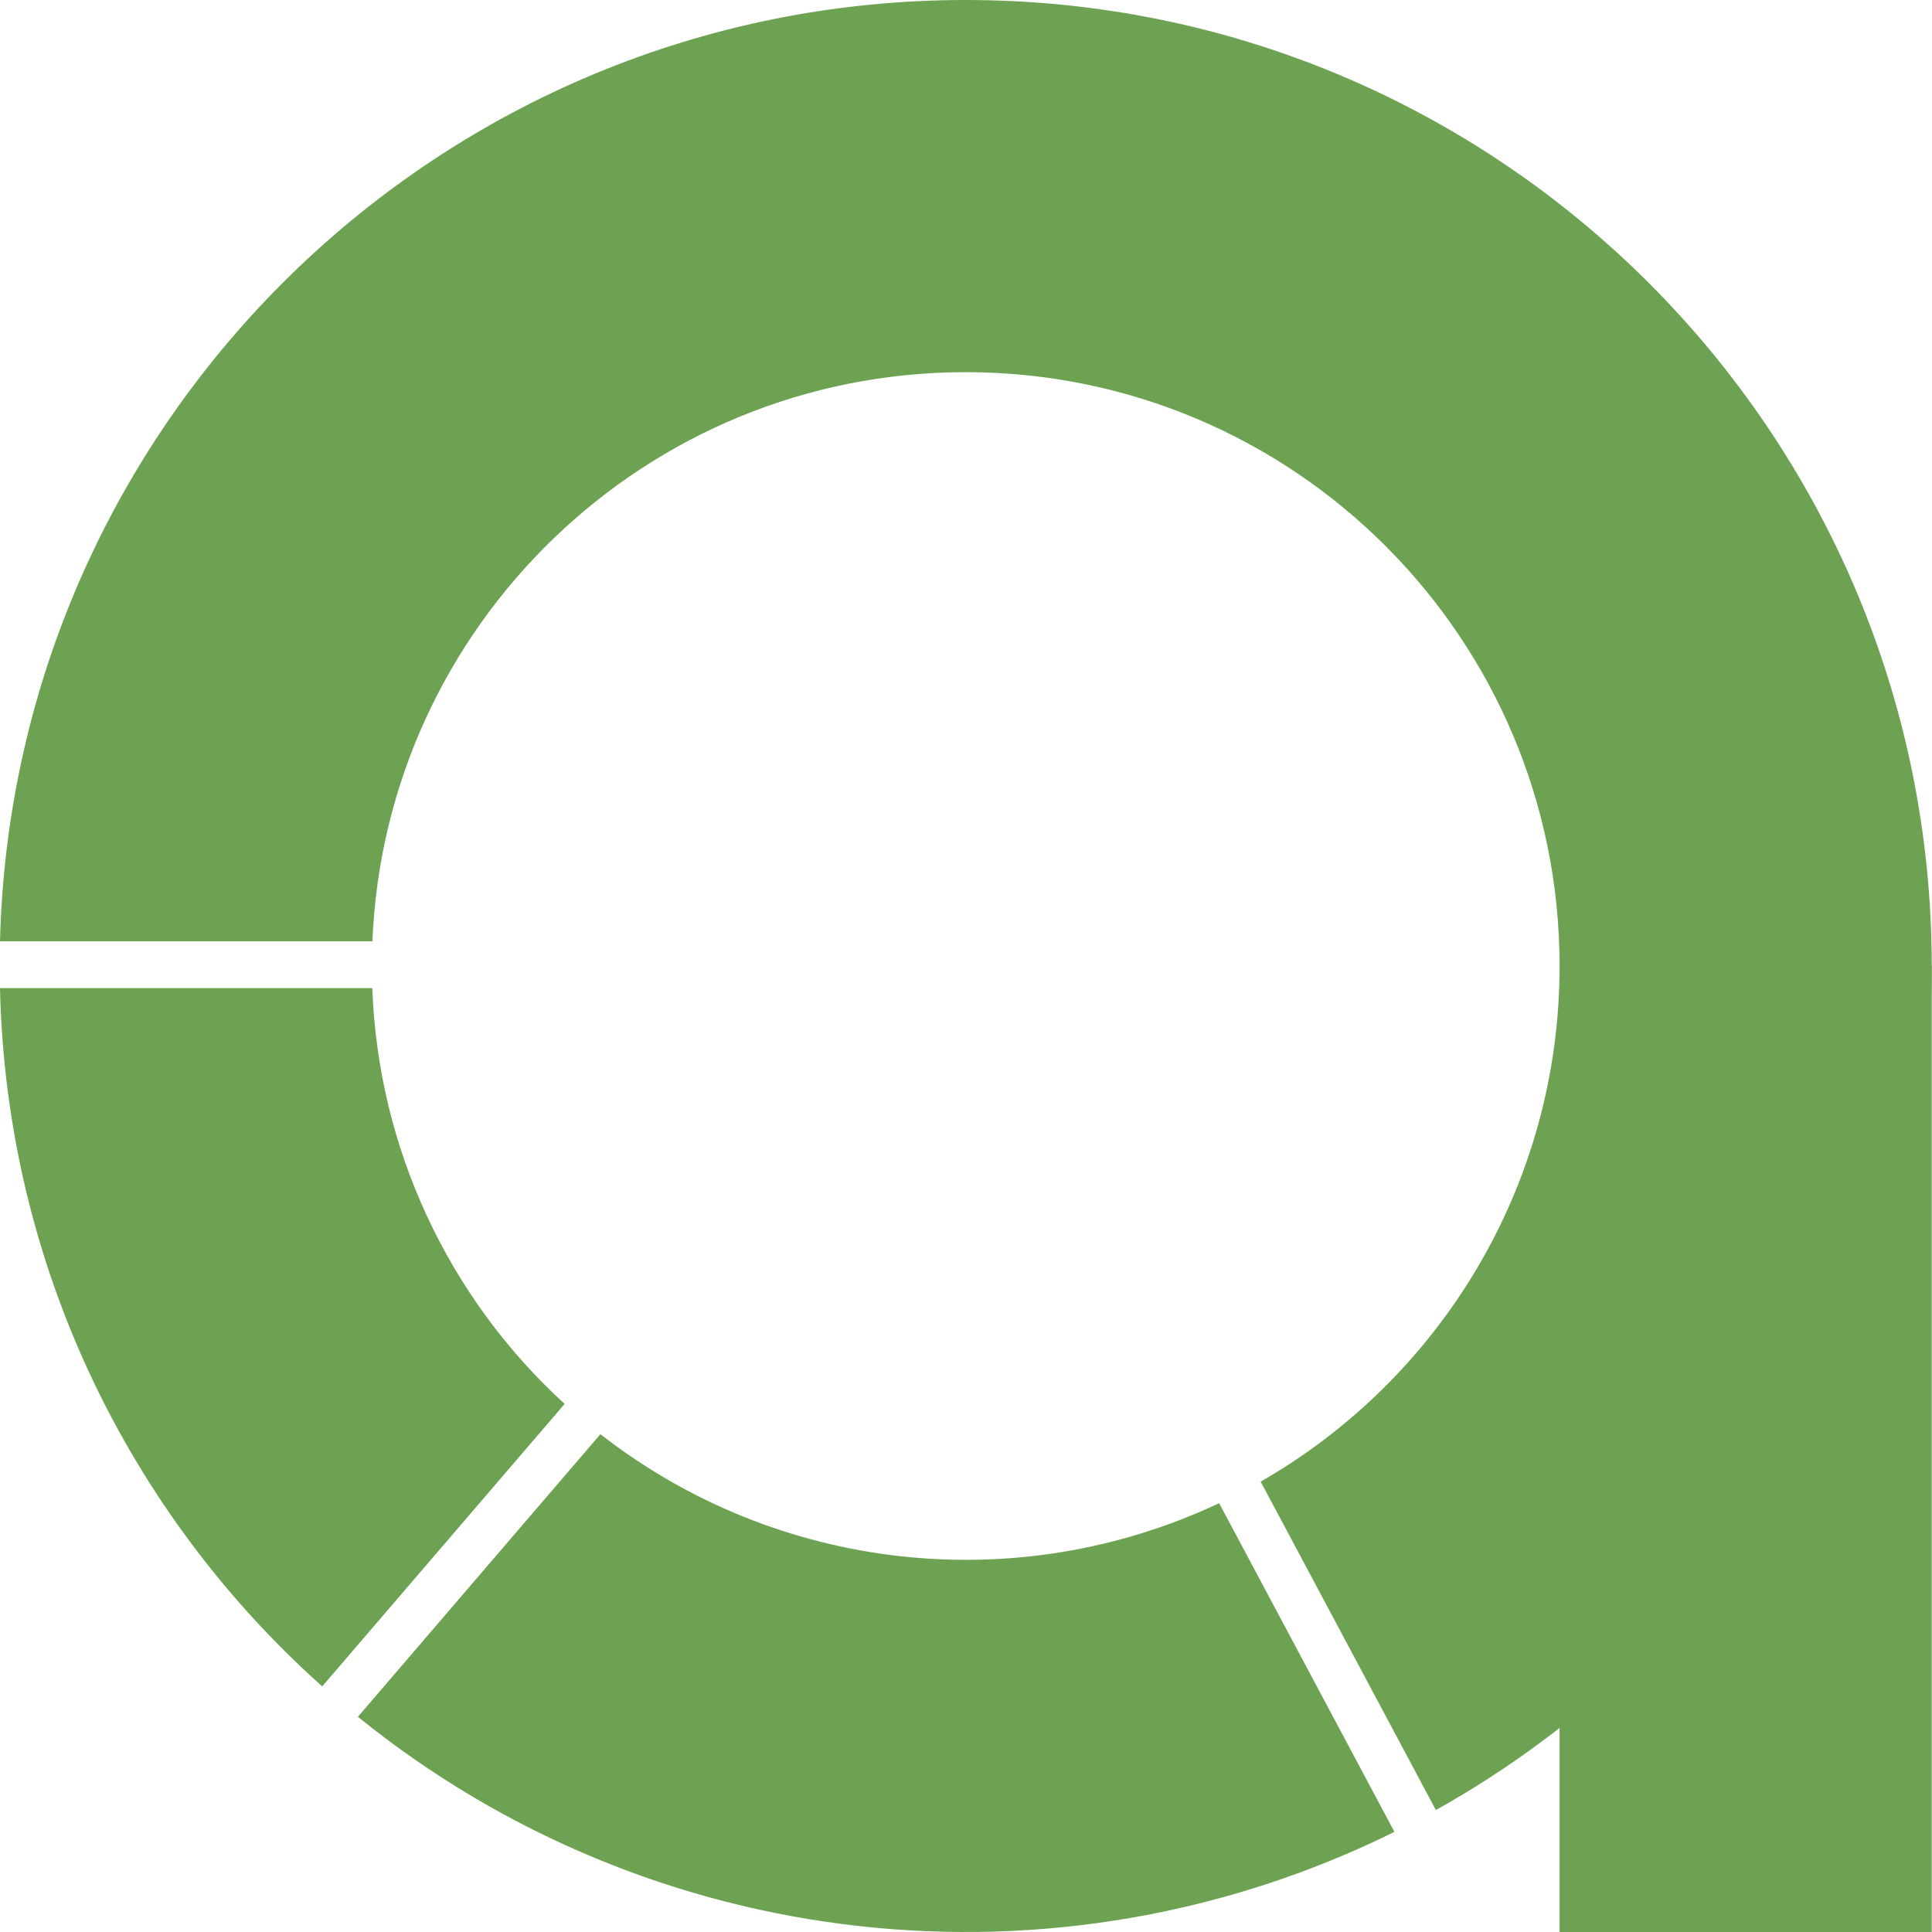
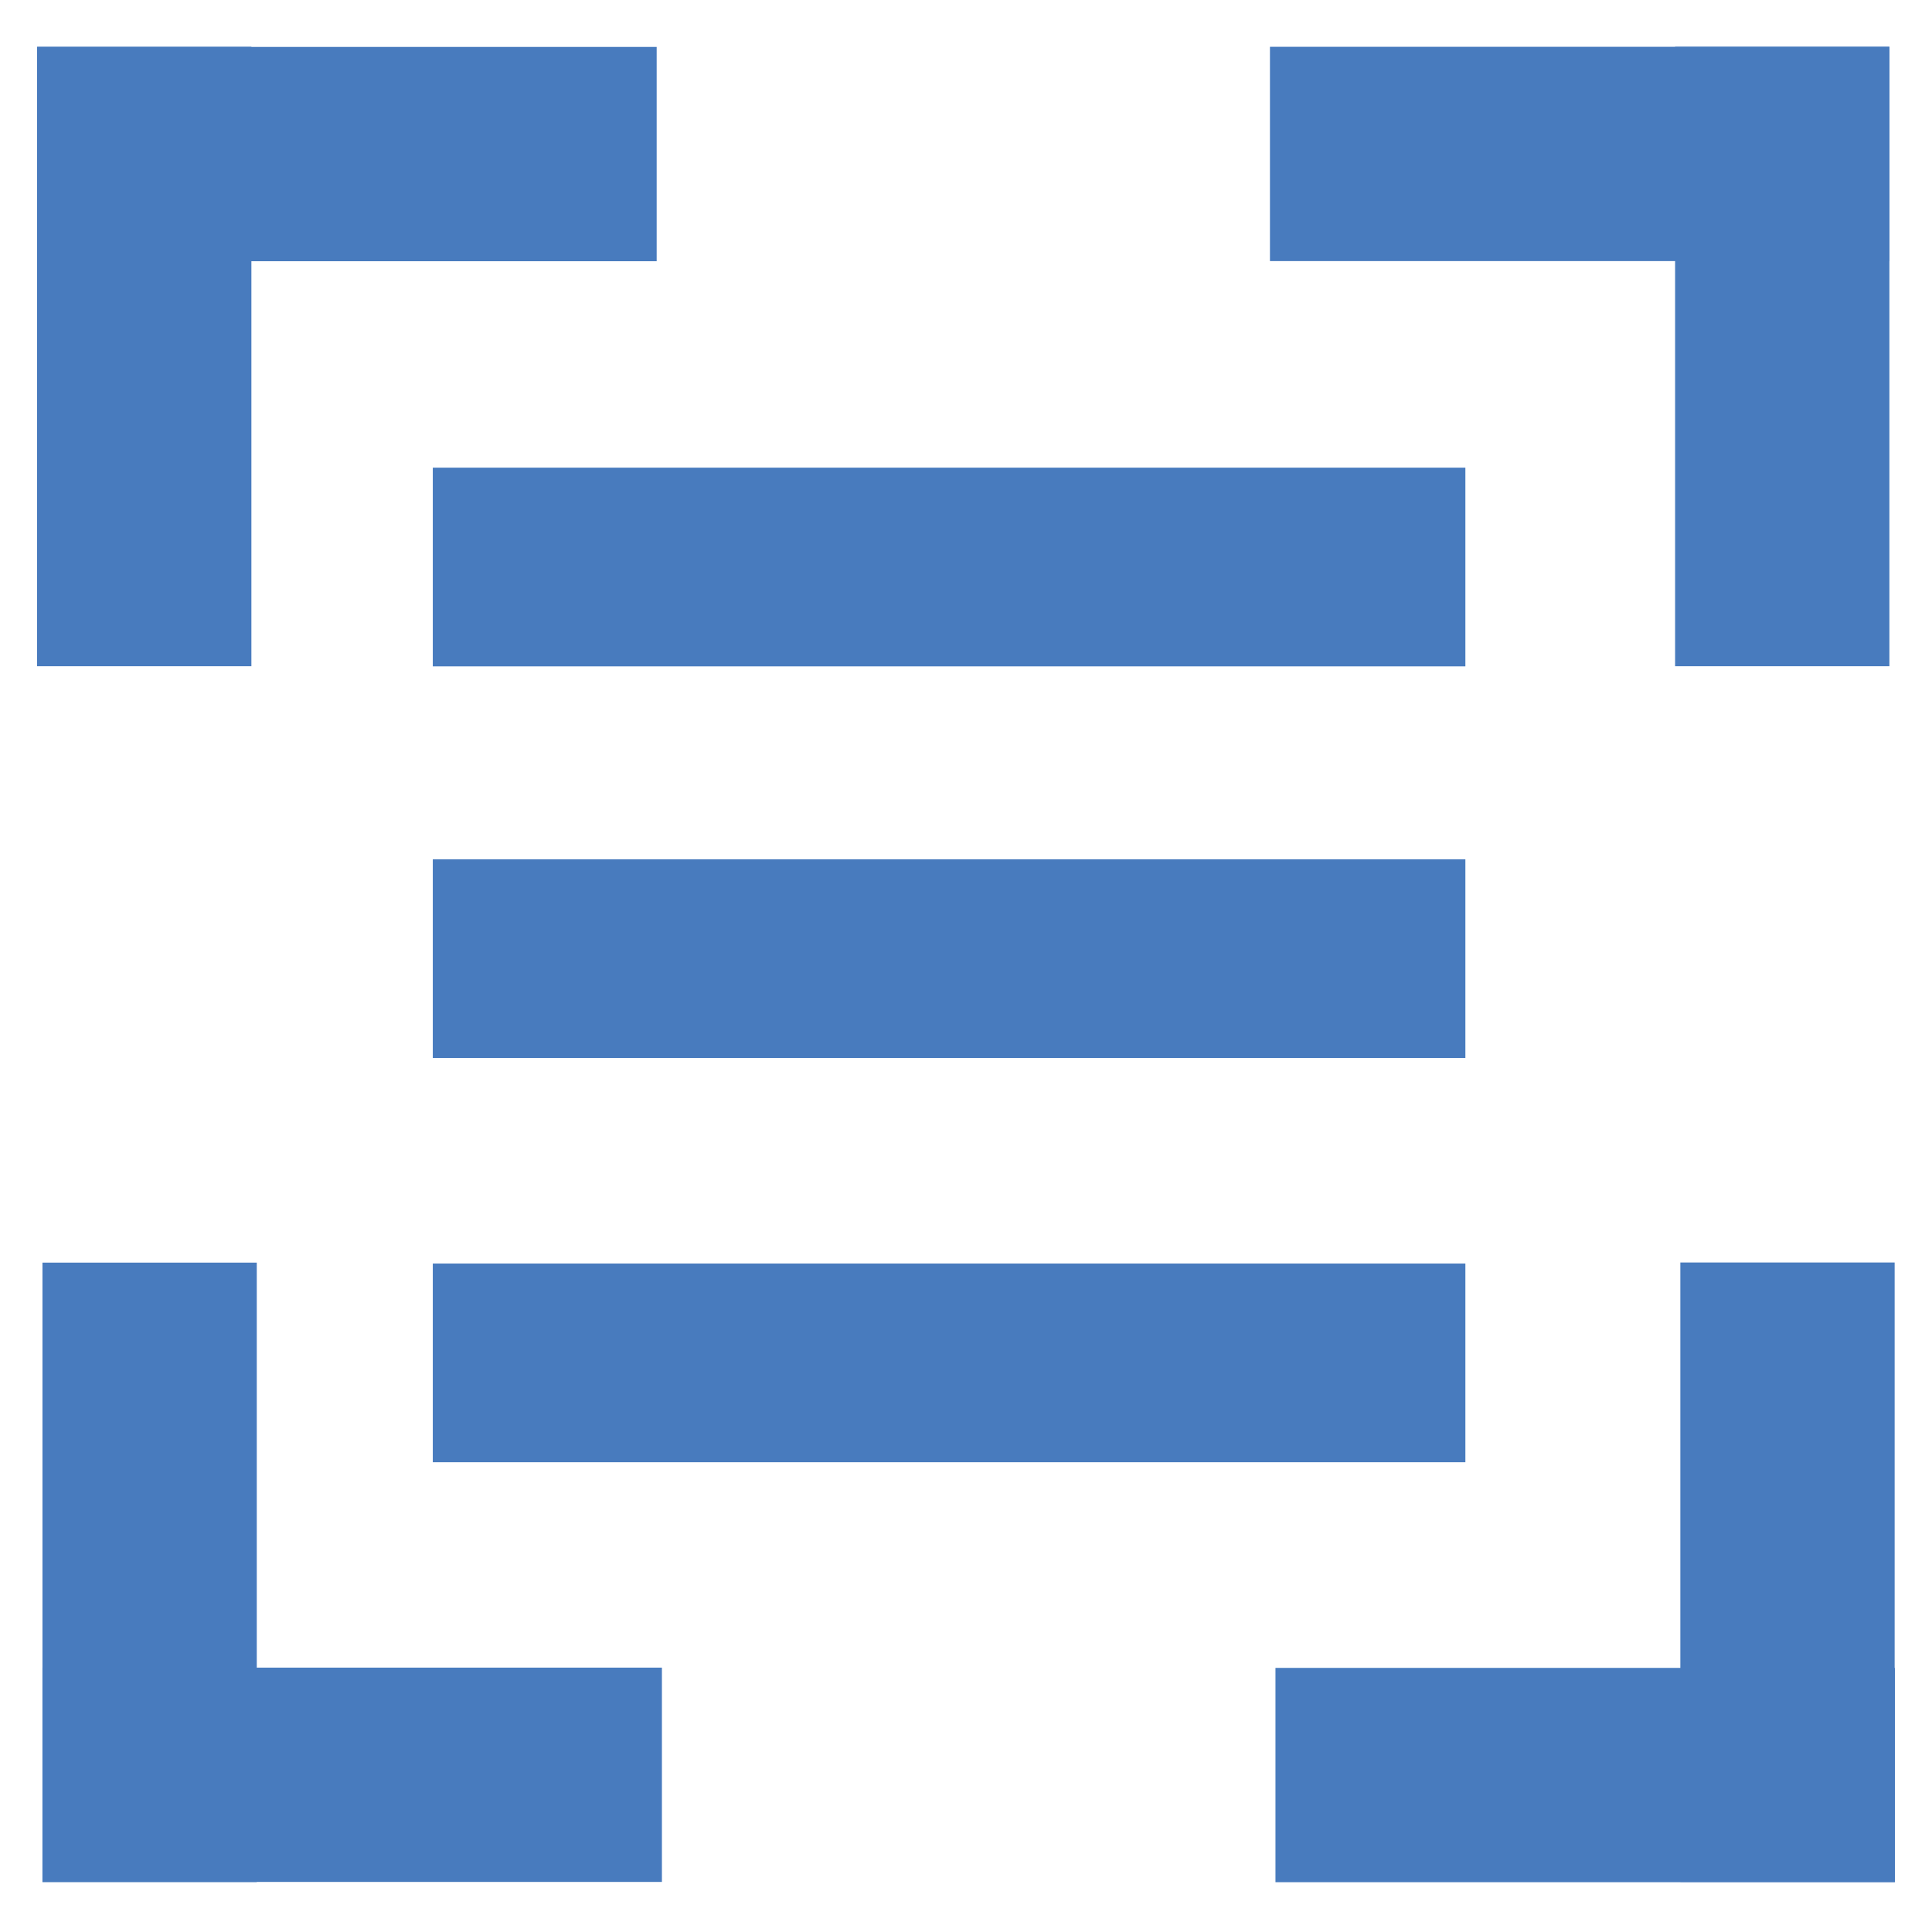
- <svg xmlns="http://www.w3.org/2000/svg" viewBox="0 0 1000 1000.14">
-   <defs>
-     <style>.cls-1{fill:#6da252;}</style>
-   </defs>
-   <g id="Layer_2" data-name="Layer 2">
-     <g id="Layer_1-2" data-name="Layer 1">
-       <path class="cls-1" d="M292.3,726.77a306.59,306.59,0,0,1-99.57-215.22H0C3.23,655.16,67,783.81,166.8,873Z" />
-       <path class="cls-1" d="M499.93,0C228,0,6.8,217,0,487.29H192.78c6.7-163.86,141.65-294.63,307.15-294.63,169.78,0,307.42,137.63,307.42,307.41C807.35,614.28,745.06,714,652.61,767L743.31,937C896.44,851.54,1000,687.89,1000,500.07,1000,223.89,776.11,0,499.93,0" />
-       <path class="cls-1" d="M631.11,778.16a307.73,307.73,0,0,1-320.3-35.72L185.27,888.74a500.46,500.46,0,0,0,536.58,59.57Z" />
-       <rect class="cls-1" x="807.35" y="500.07" width="192.65" height="500.07" />
-     </g>
-   </g>
+ <svg xmlns="http://www.w3.org/2000/svg" version="1.1" id="Layer_1" x="0px" y="0px" viewBox="0 0 147.4 147.4" style="enable-background:new 0 0 147.4 147.4;" xml:space="preserve">
+   <style type="text/css">
+ 	.st0{fill:#487BBE;}
+ </style>
+   <rect x="2.84" y="3.58" class="st0" width="47.26" height="16.35" />
+   <rect x="2.83" y="3.57" class="st0" width="16.35" height="47.26" />
+   <rect x="96.89" y="3.57" class="st0" width="47.26" height="16.35" />
+   <rect x="127.8" y="3.57" class="st0" width="16.35" height="47.26" />
+   <rect x="3.24" y="127.23" class="st0" width="47.26" height="16.35" />
+   <rect x="3.24" y="96.33" class="st0" width="16.35" height="47.26" />
+   <rect x="97.31" y="127.25" class="st0" width="47.26" height="16.35" />
+   <rect x="128.2" y="96.32" class="st0" width="16.35" height="47.26" />
+   <rect x="33.02" y="35.68" class="st0" width="78.78" height="15.16" />
+   <rect x="33.02" y="65.56" class="st0" width="78.78" height="15.16" />
+   <rect x="33.02" y="96.4" class="st0" width="78.78" height="15.16" />
</svg>
